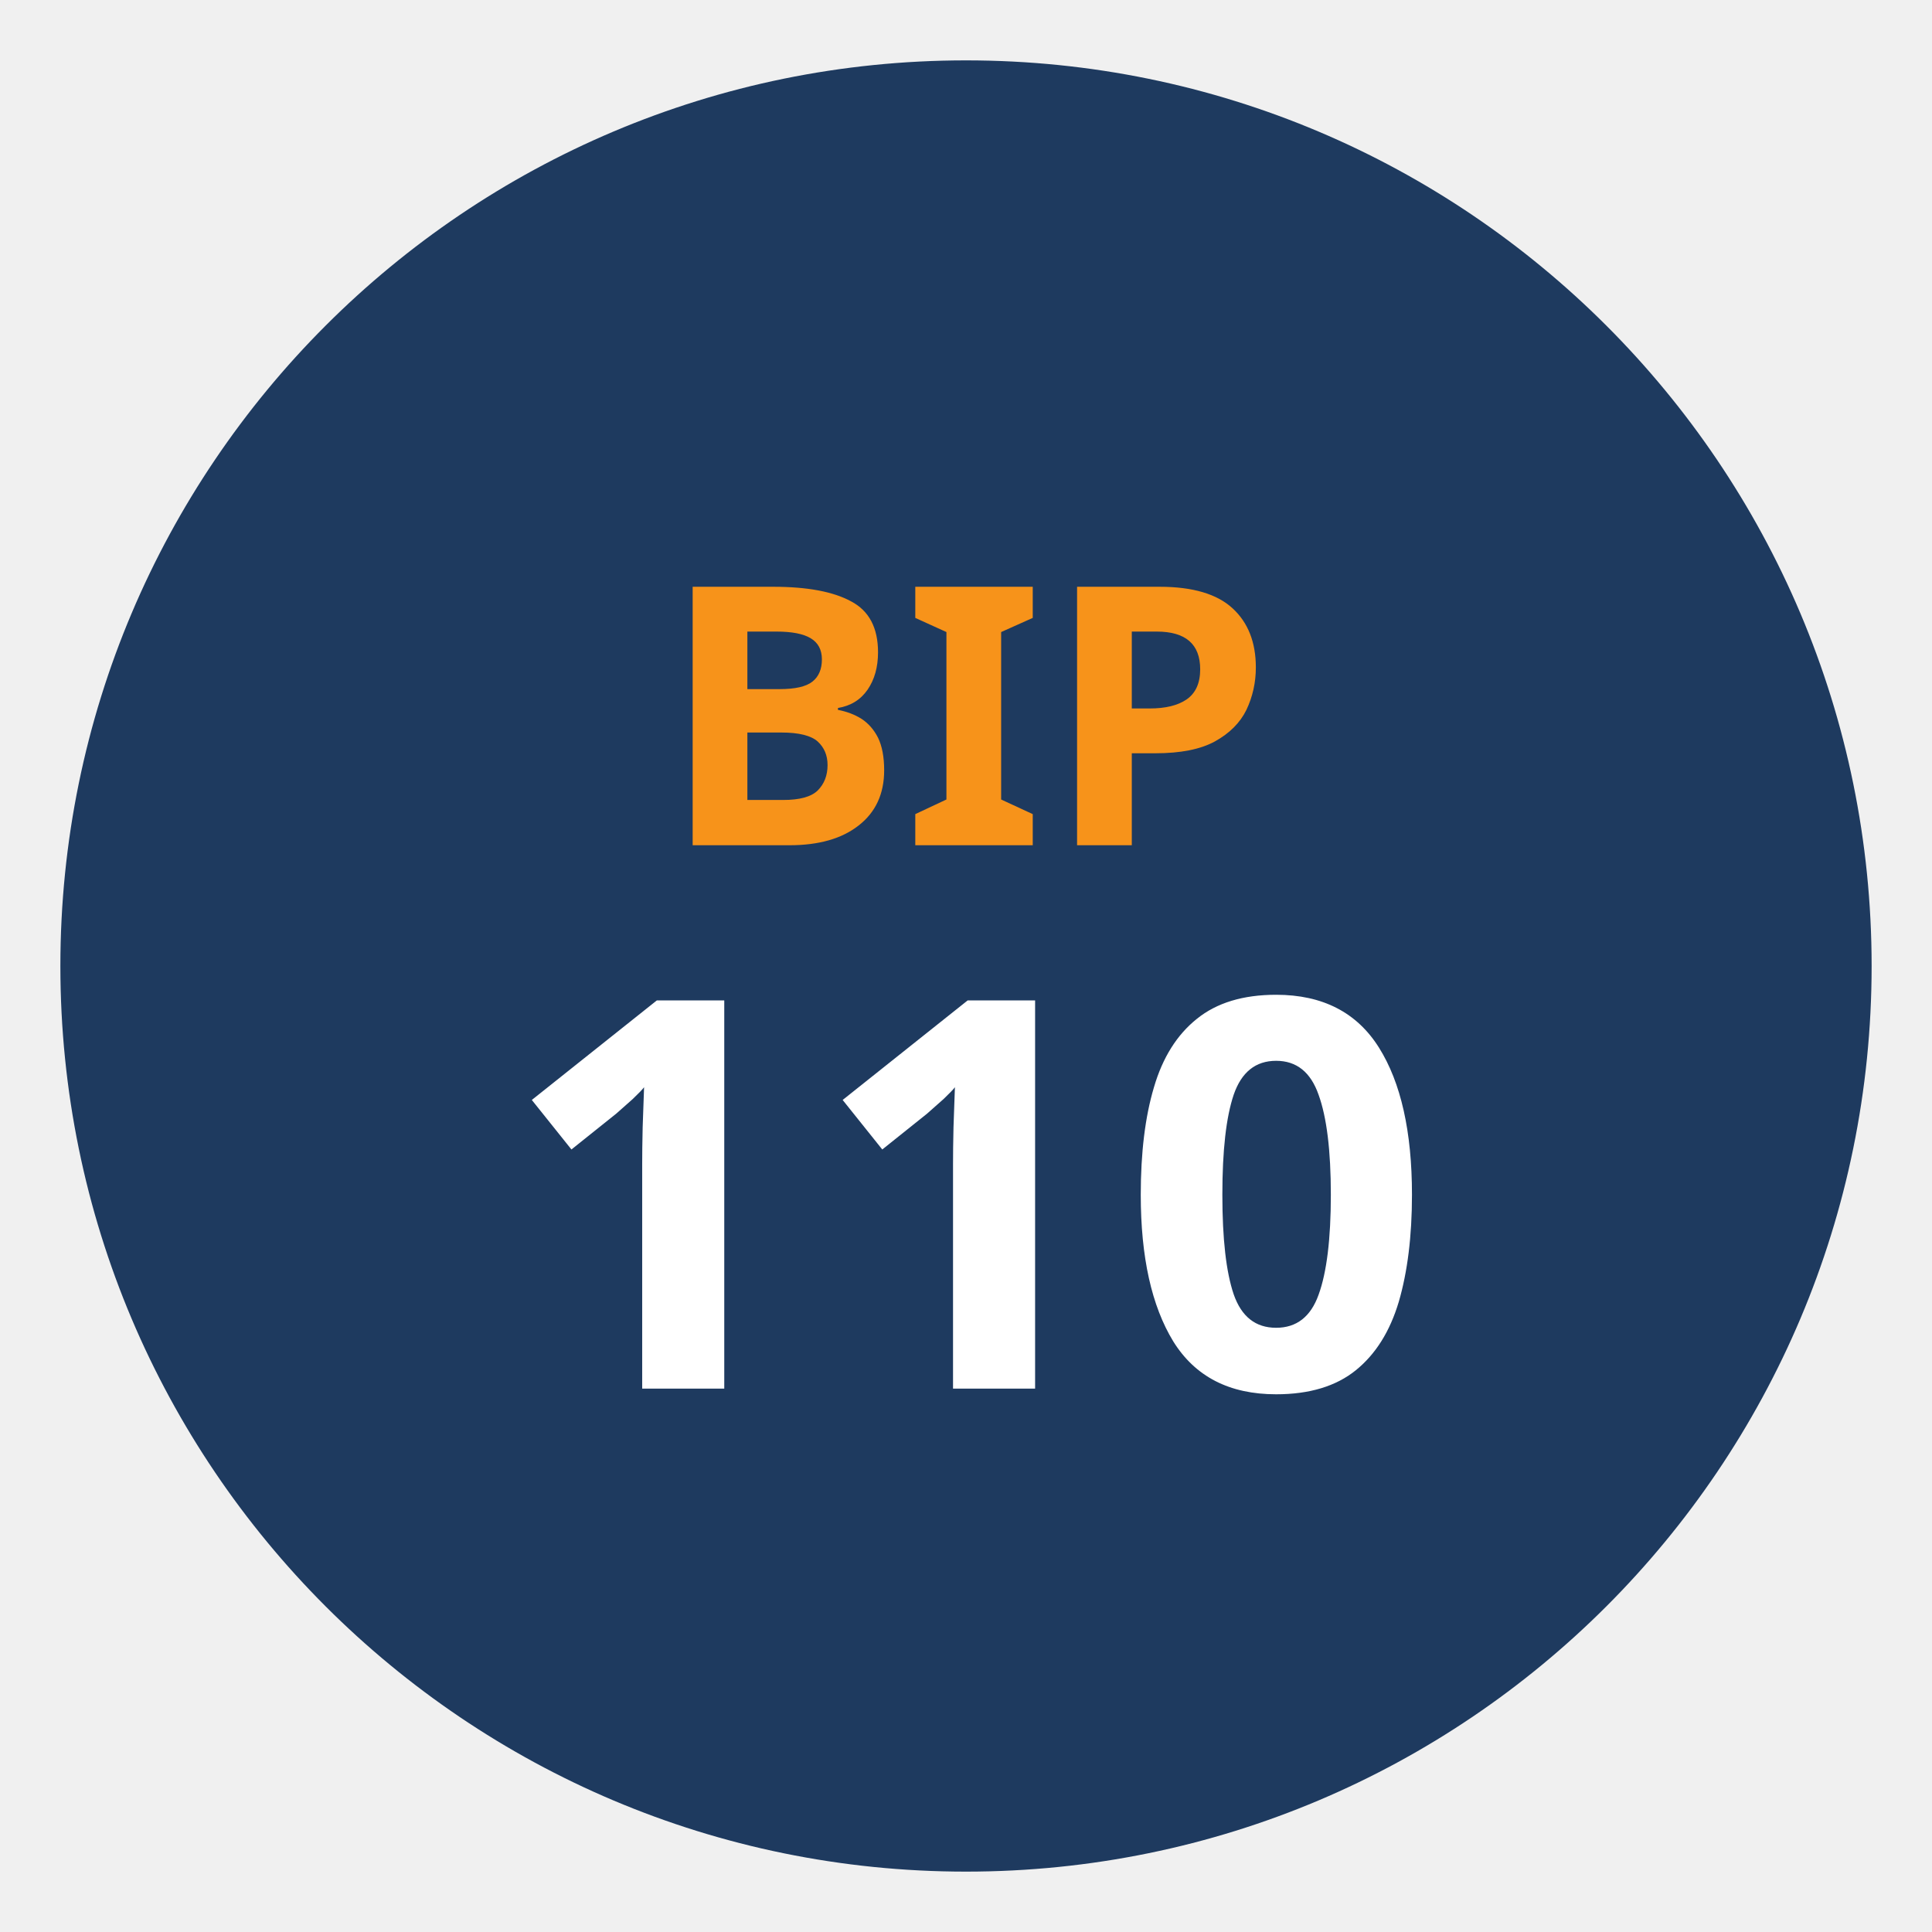
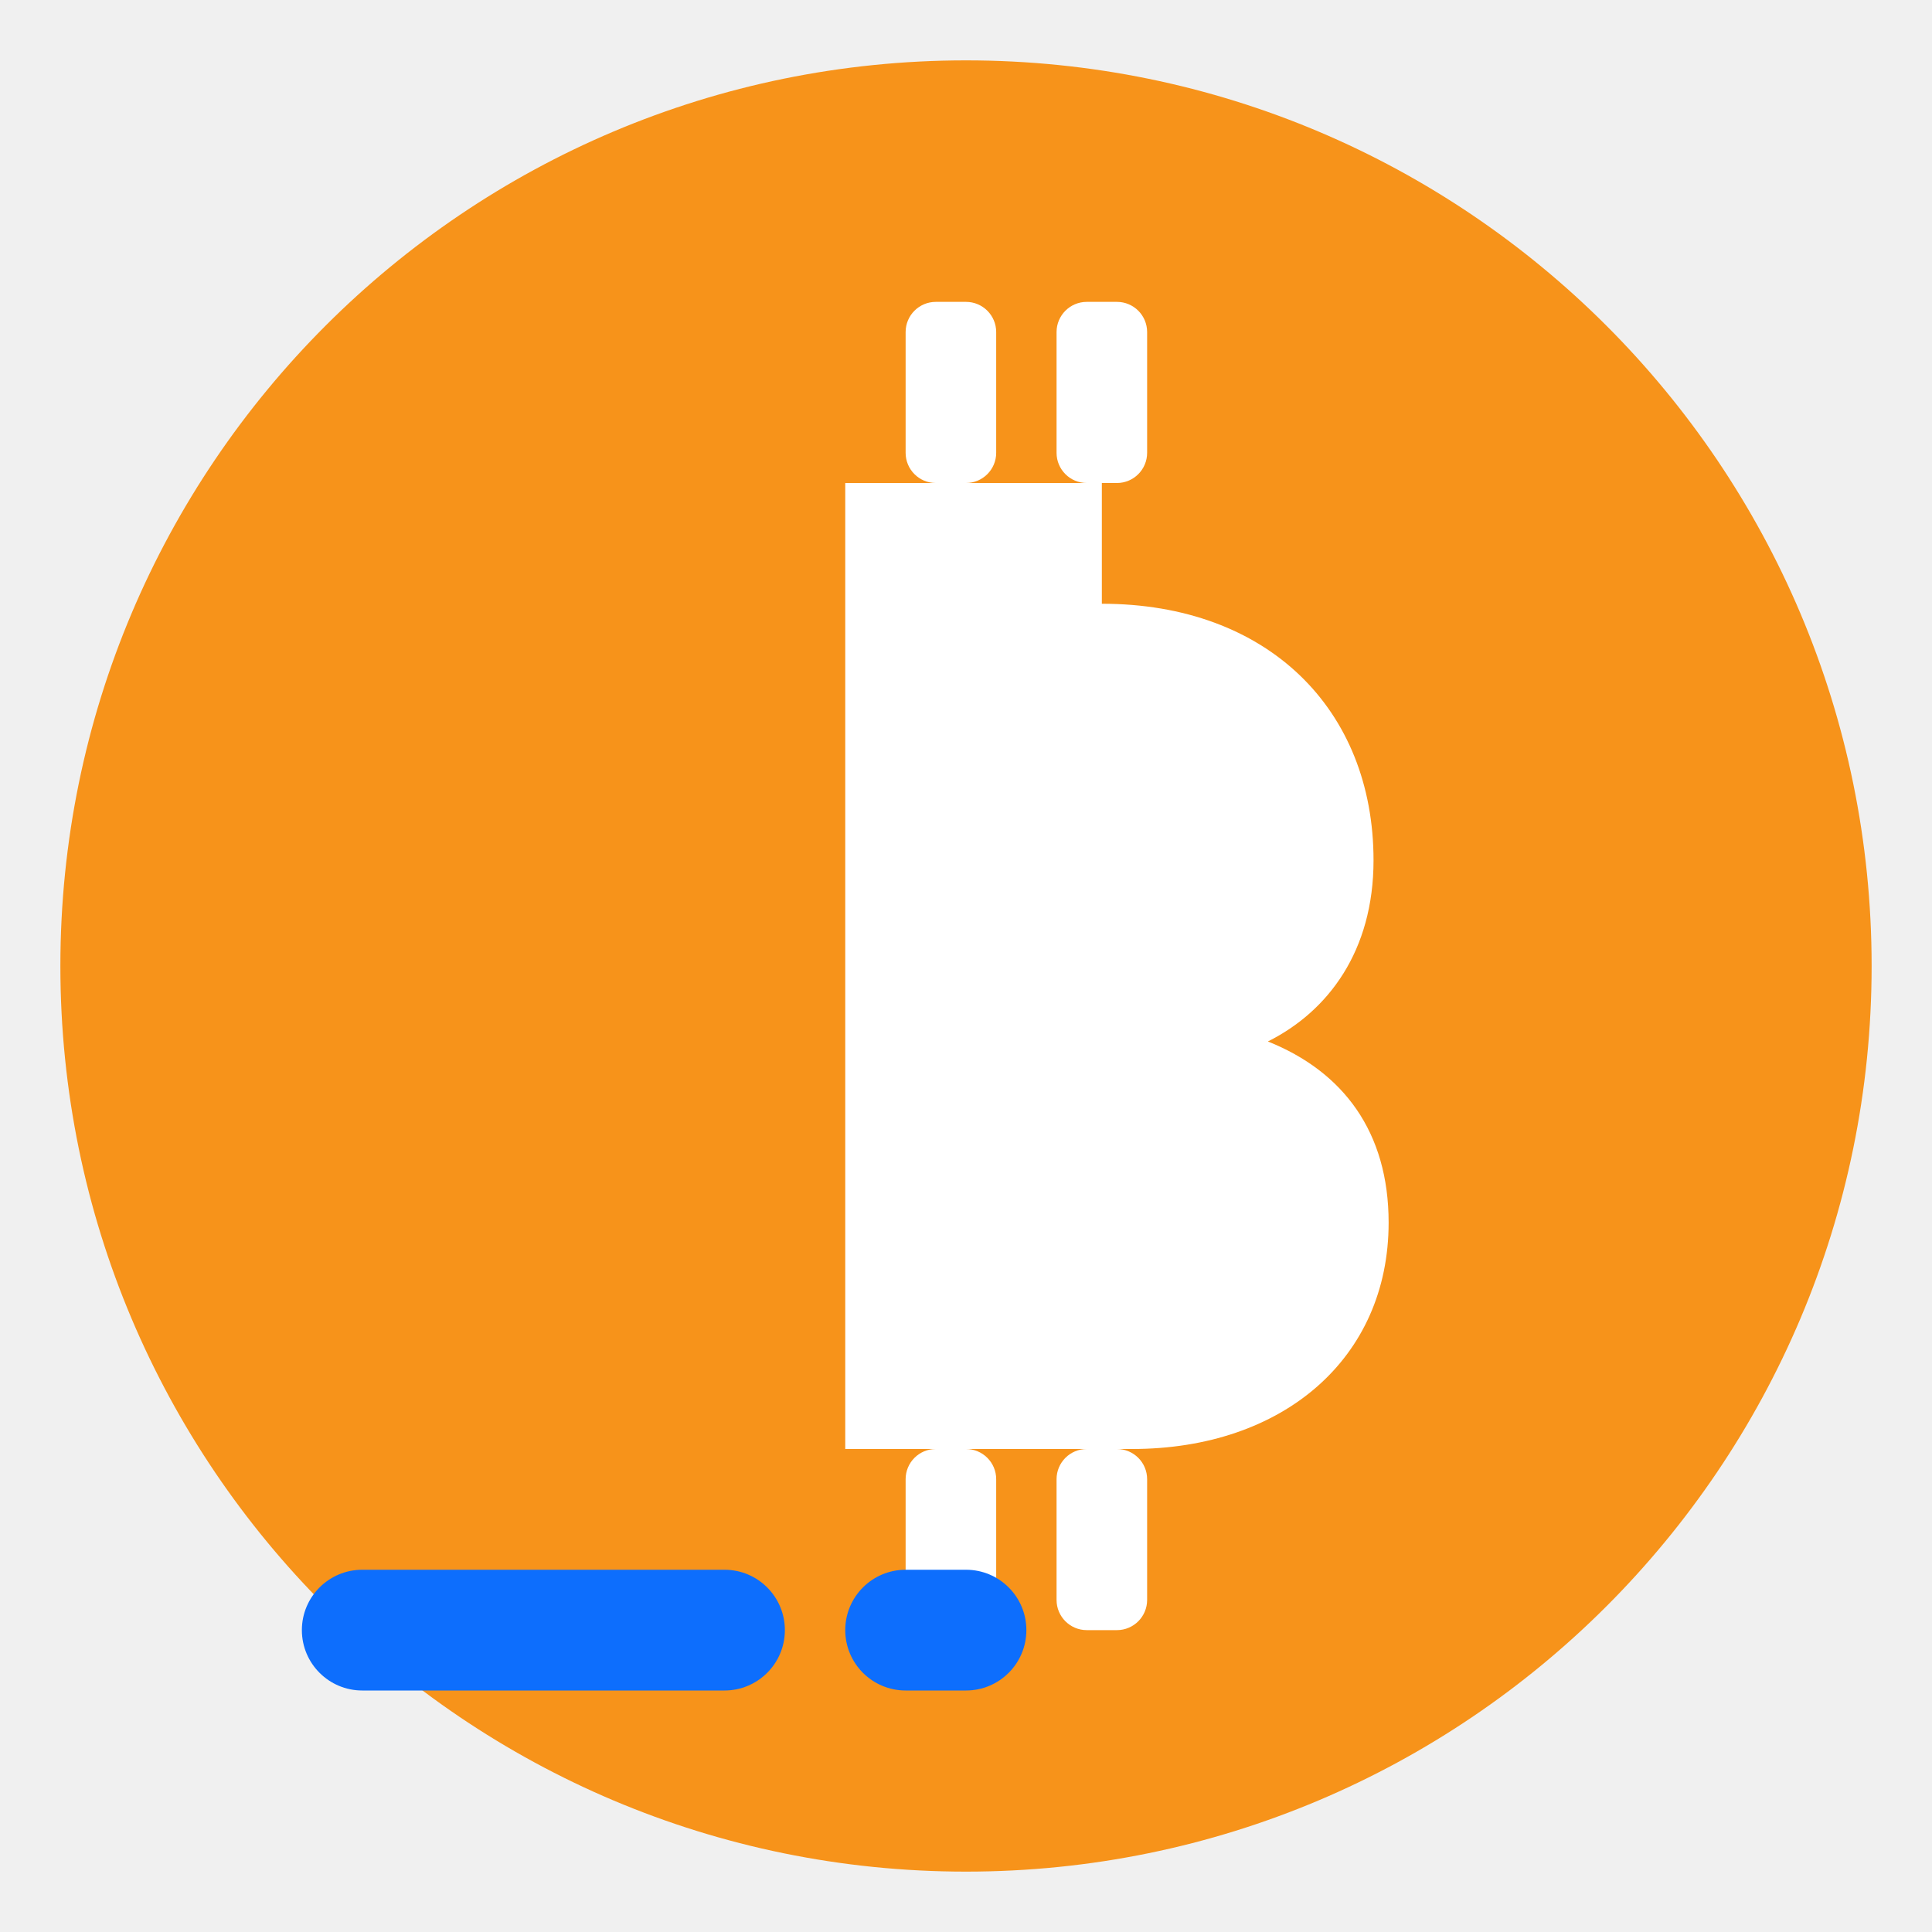
<svg xmlns="http://www.w3.org/2000/svg" viewBox="0 0 64 64">
-   <circle cx="32" cy="32" r="30" fill="#1E3A5F" />
-   <text x="32" y="28" font-family="sans-serif" font-size="12" font-weight="bold" fill="#F7931A" text-anchor="middle">BIP</text>
-   <text x="32" y="46" font-family="sans-serif" font-size="18" font-weight="bold" fill="white" text-anchor="middle">110</text>
+   <circle cx="32" cy="32" r="30" fill="#F7931A" />
+   <rect x="30" y="10" width="3" height="6" rx="1" fill="white" />
+   <rect x="35" y="10" width="3" height="6" rx="1" fill="white" />
+   <rect x="30" y="48" width="3" height="6" rx="1" fill="white" />
+   <rect x="35" y="48" width="3" height="6" rx="1" fill="white" />
+   <path d="M28 16 L28 48 L37.5 48 C42.5 48 46 45 46 40.5 C46 37.5 44.5 35.5 42 34.5 C44 33.5 45.5 31.5 45.5 28.5 C45.5 23.5 42 20 36.5 20 L36.5 16 Z M32 21 L32 31 L36.5 31 C39 31 41.5 29.5 41.5 26.5 C41.5 24 39.5 22.5 37 22.5 L32 22.5 Z M32 35 L32 45 L38 45 C40.5 45 42.5 43.5 42.5 41 C42.5 38.5 40.5 37 38 37 Z" fill="white" />
+   <rect x="10" y="52" width="16" height="4" rx="2" fill="#0d6efd" />
+   <rect x="28" y="52" width="6" height="4" rx="2" fill="#0d6efd" />
</svg>
